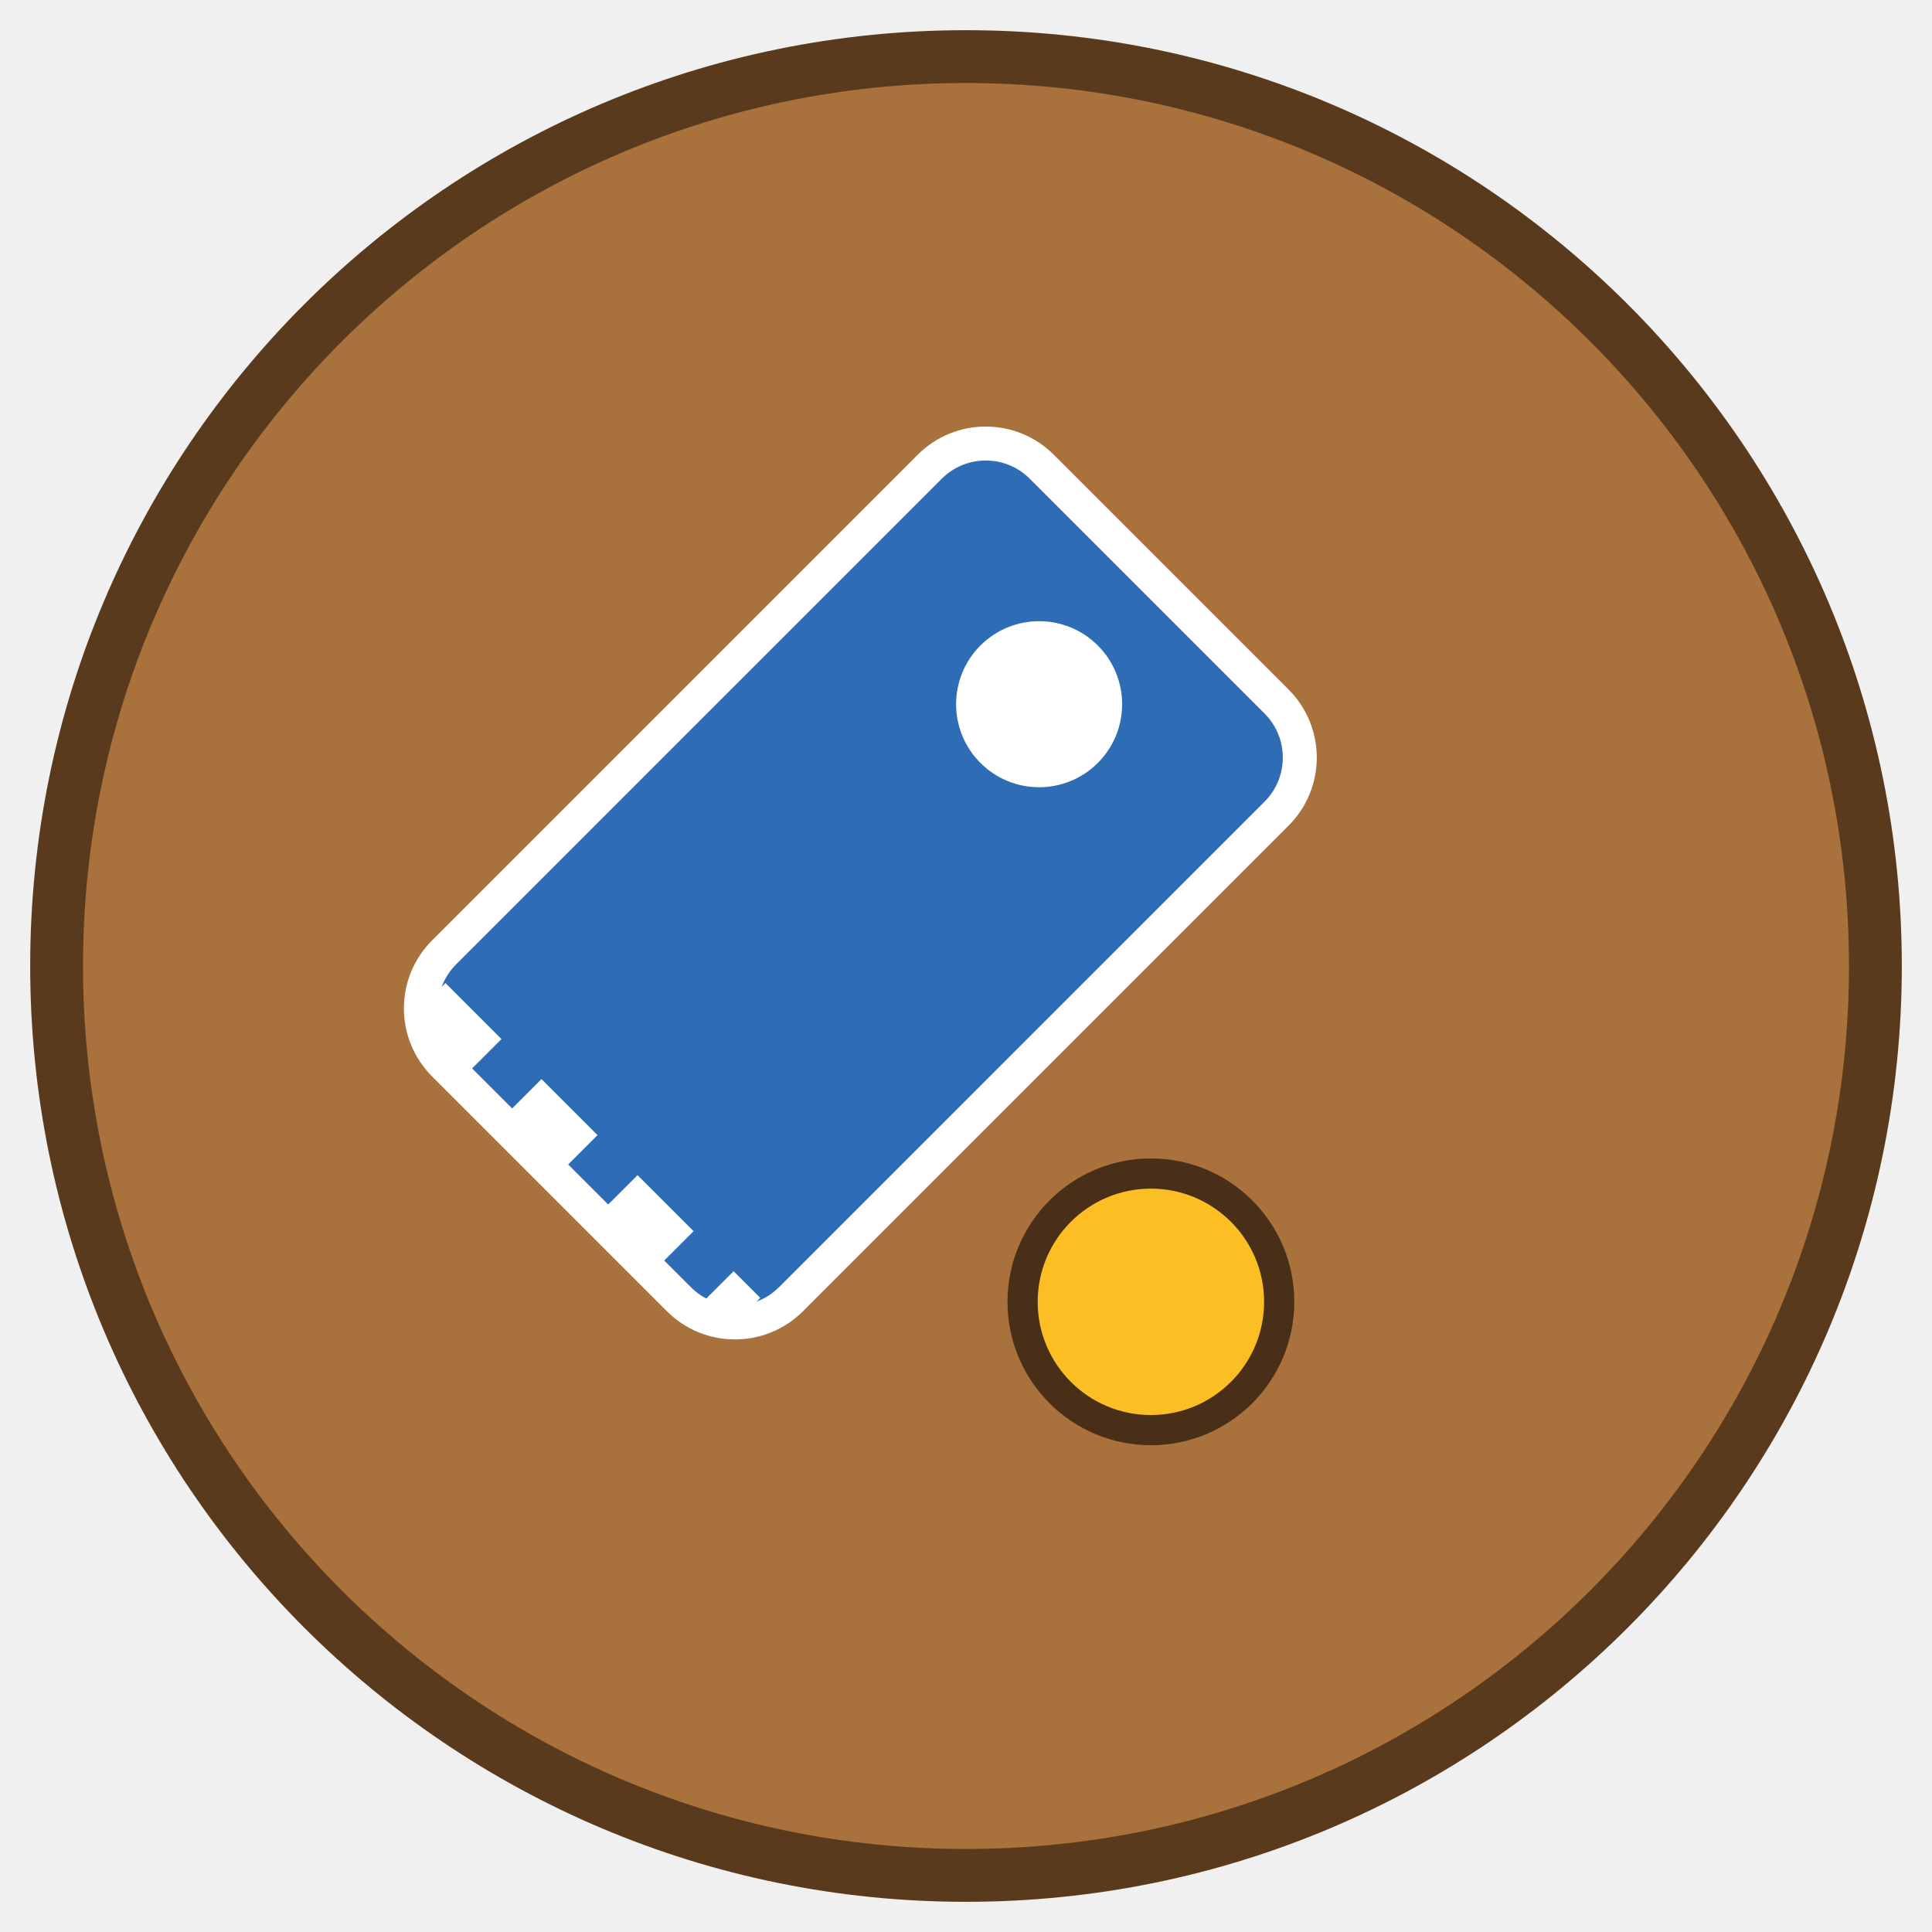
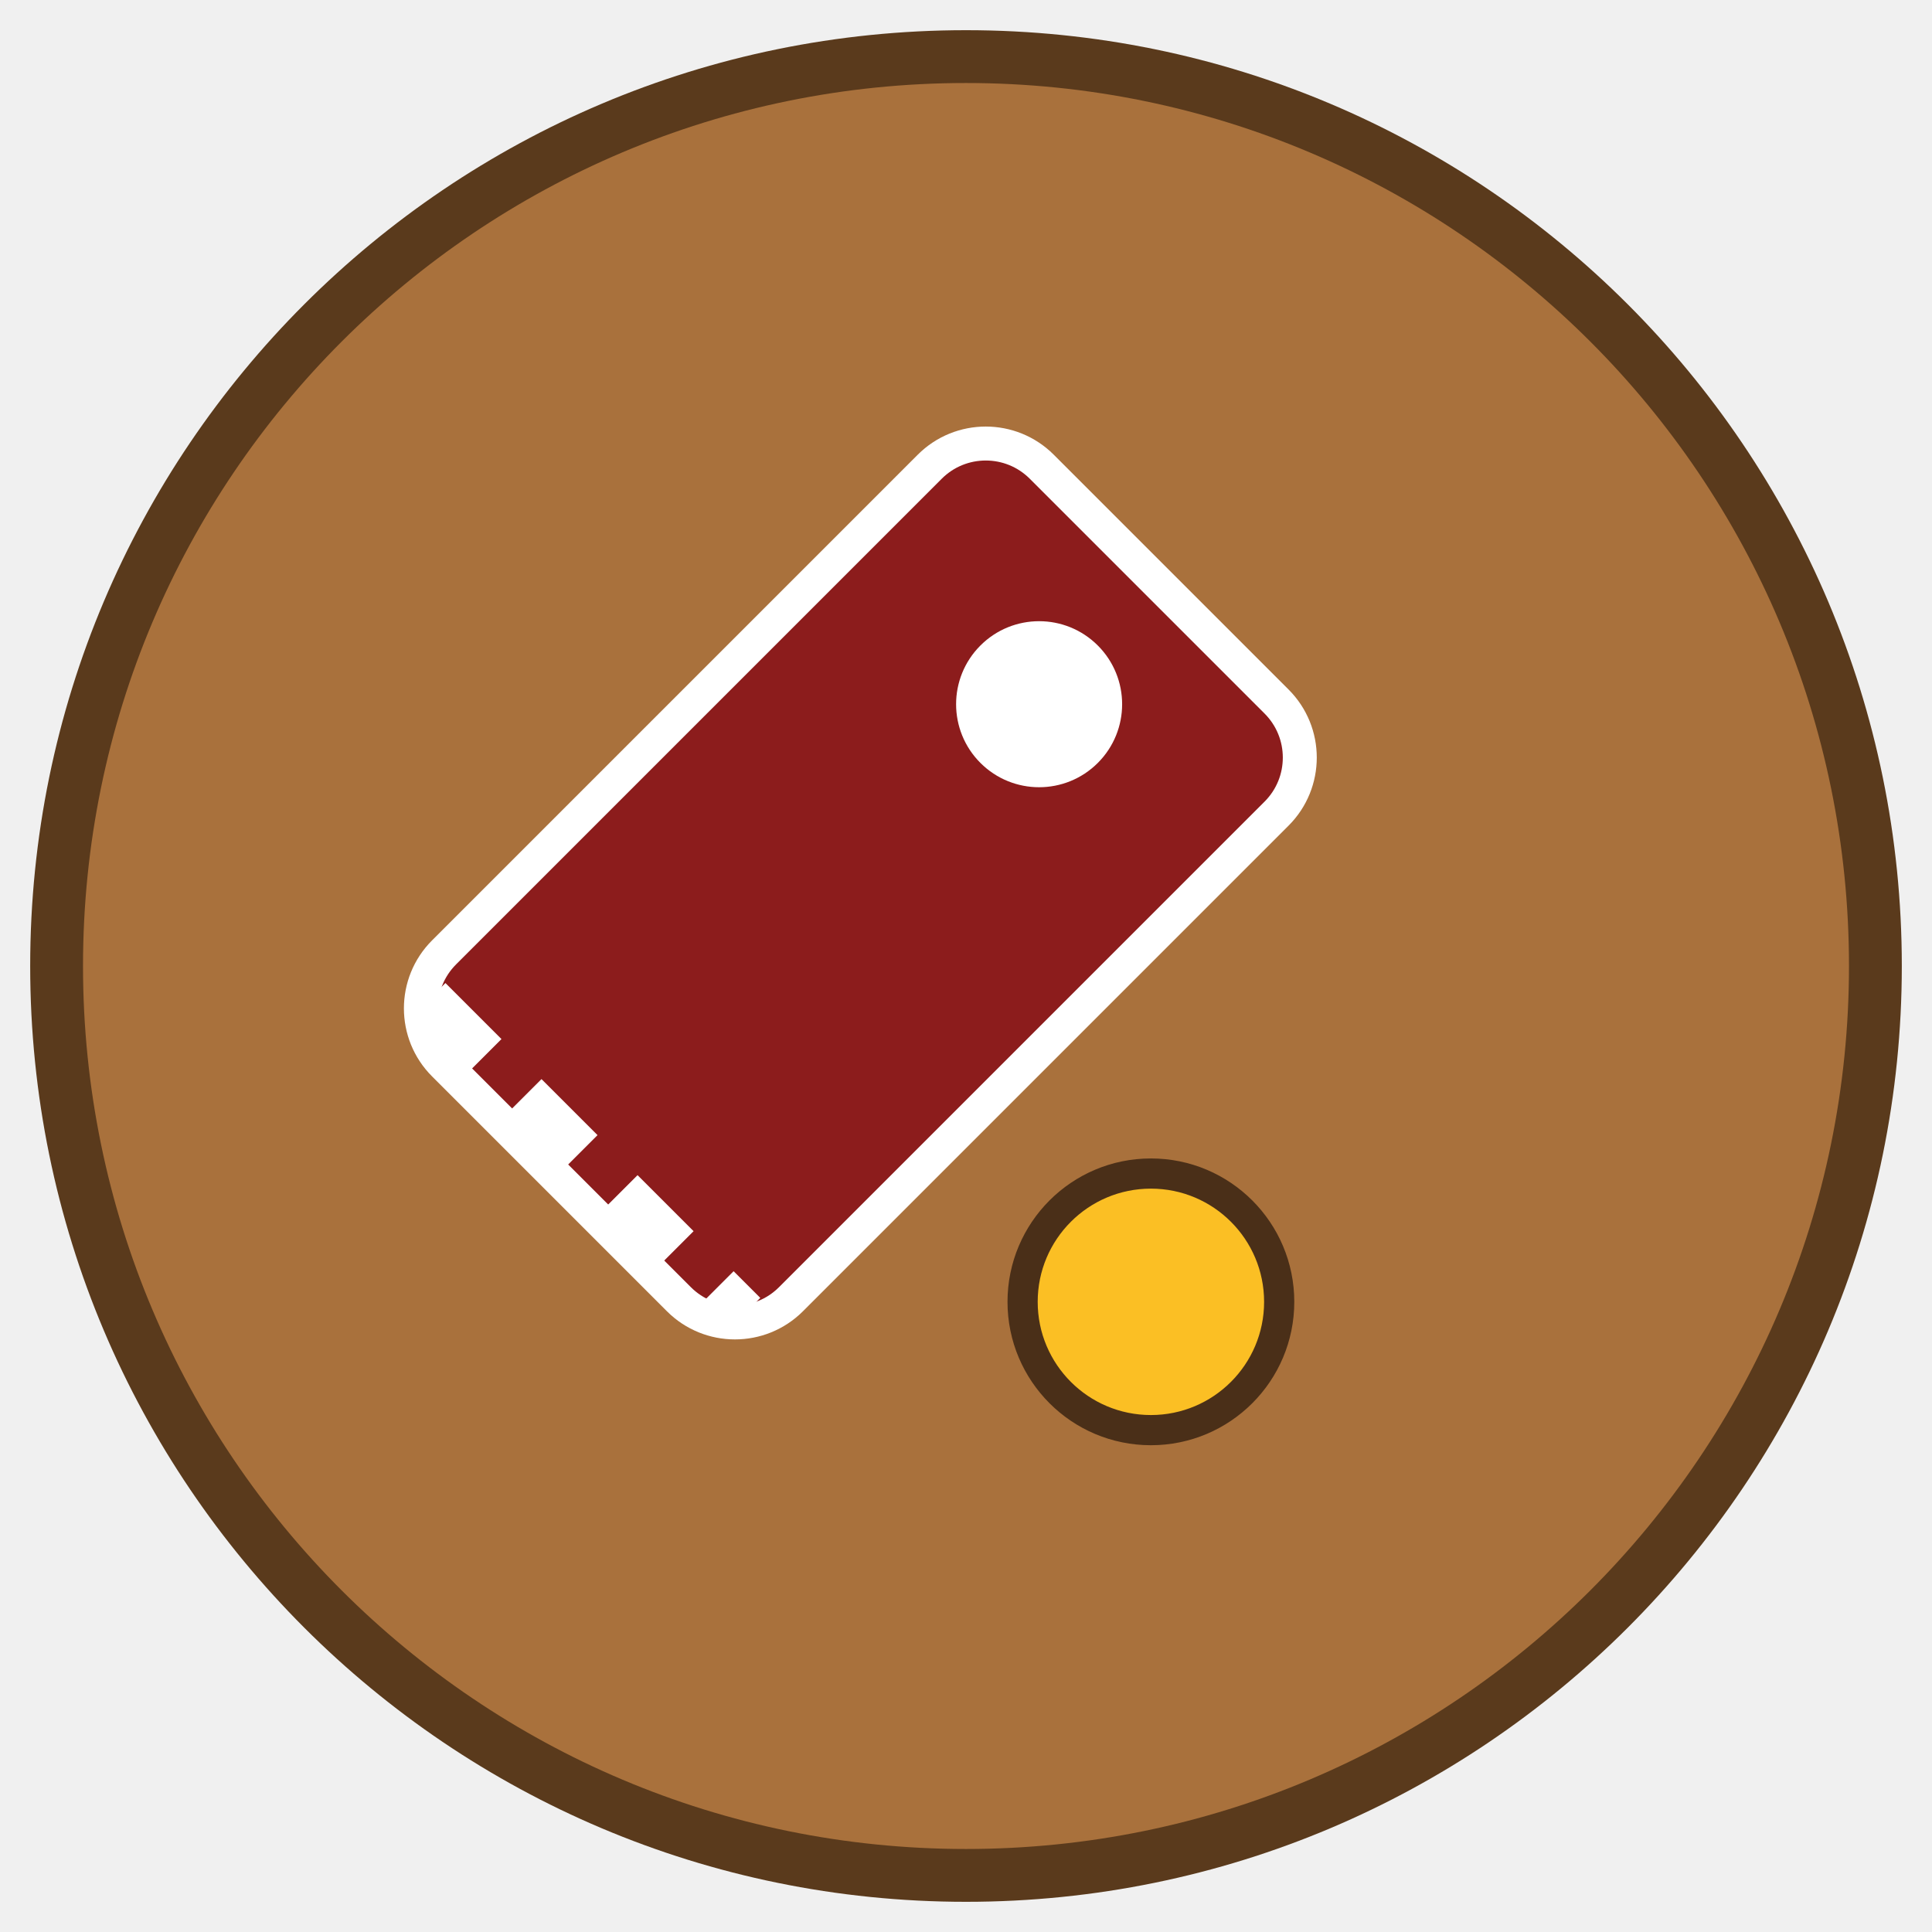
<svg xmlns="http://www.w3.org/2000/svg" viewBox="0 0 512 512" role="img" aria-label="SPIN">
  <circle cx="256" cy="256" r="248" fill="#5a3a1c" />
  <circle cx="256" cy="256" r="234" fill="#a9713c" />
  <g transform="translate(228 234) rotate(-45)">
-     <rect x="-112" y="-65" width="224" height="130" rx="21" fill="#2e6db6" stroke="#fff" stroke-width="9" />
+     <rect x="-112" y="-65" width="224" height="130" rx="21" fill="#8c1c1c" stroke="#fff" stroke-width="9" />
    <path d="M-104 -59 V59" fill="none" stroke="#fff" stroke-width="15" stroke-linecap="butt" stroke-dasharray="21 15" />
    <circle cx="67" cy="0" r="22" fill="#fff" />
  </g>
  <circle cx="305" cy="345" r="34" fill="#fbbf24" stroke="#4a2f18" stroke-width="8" />
</svg>
